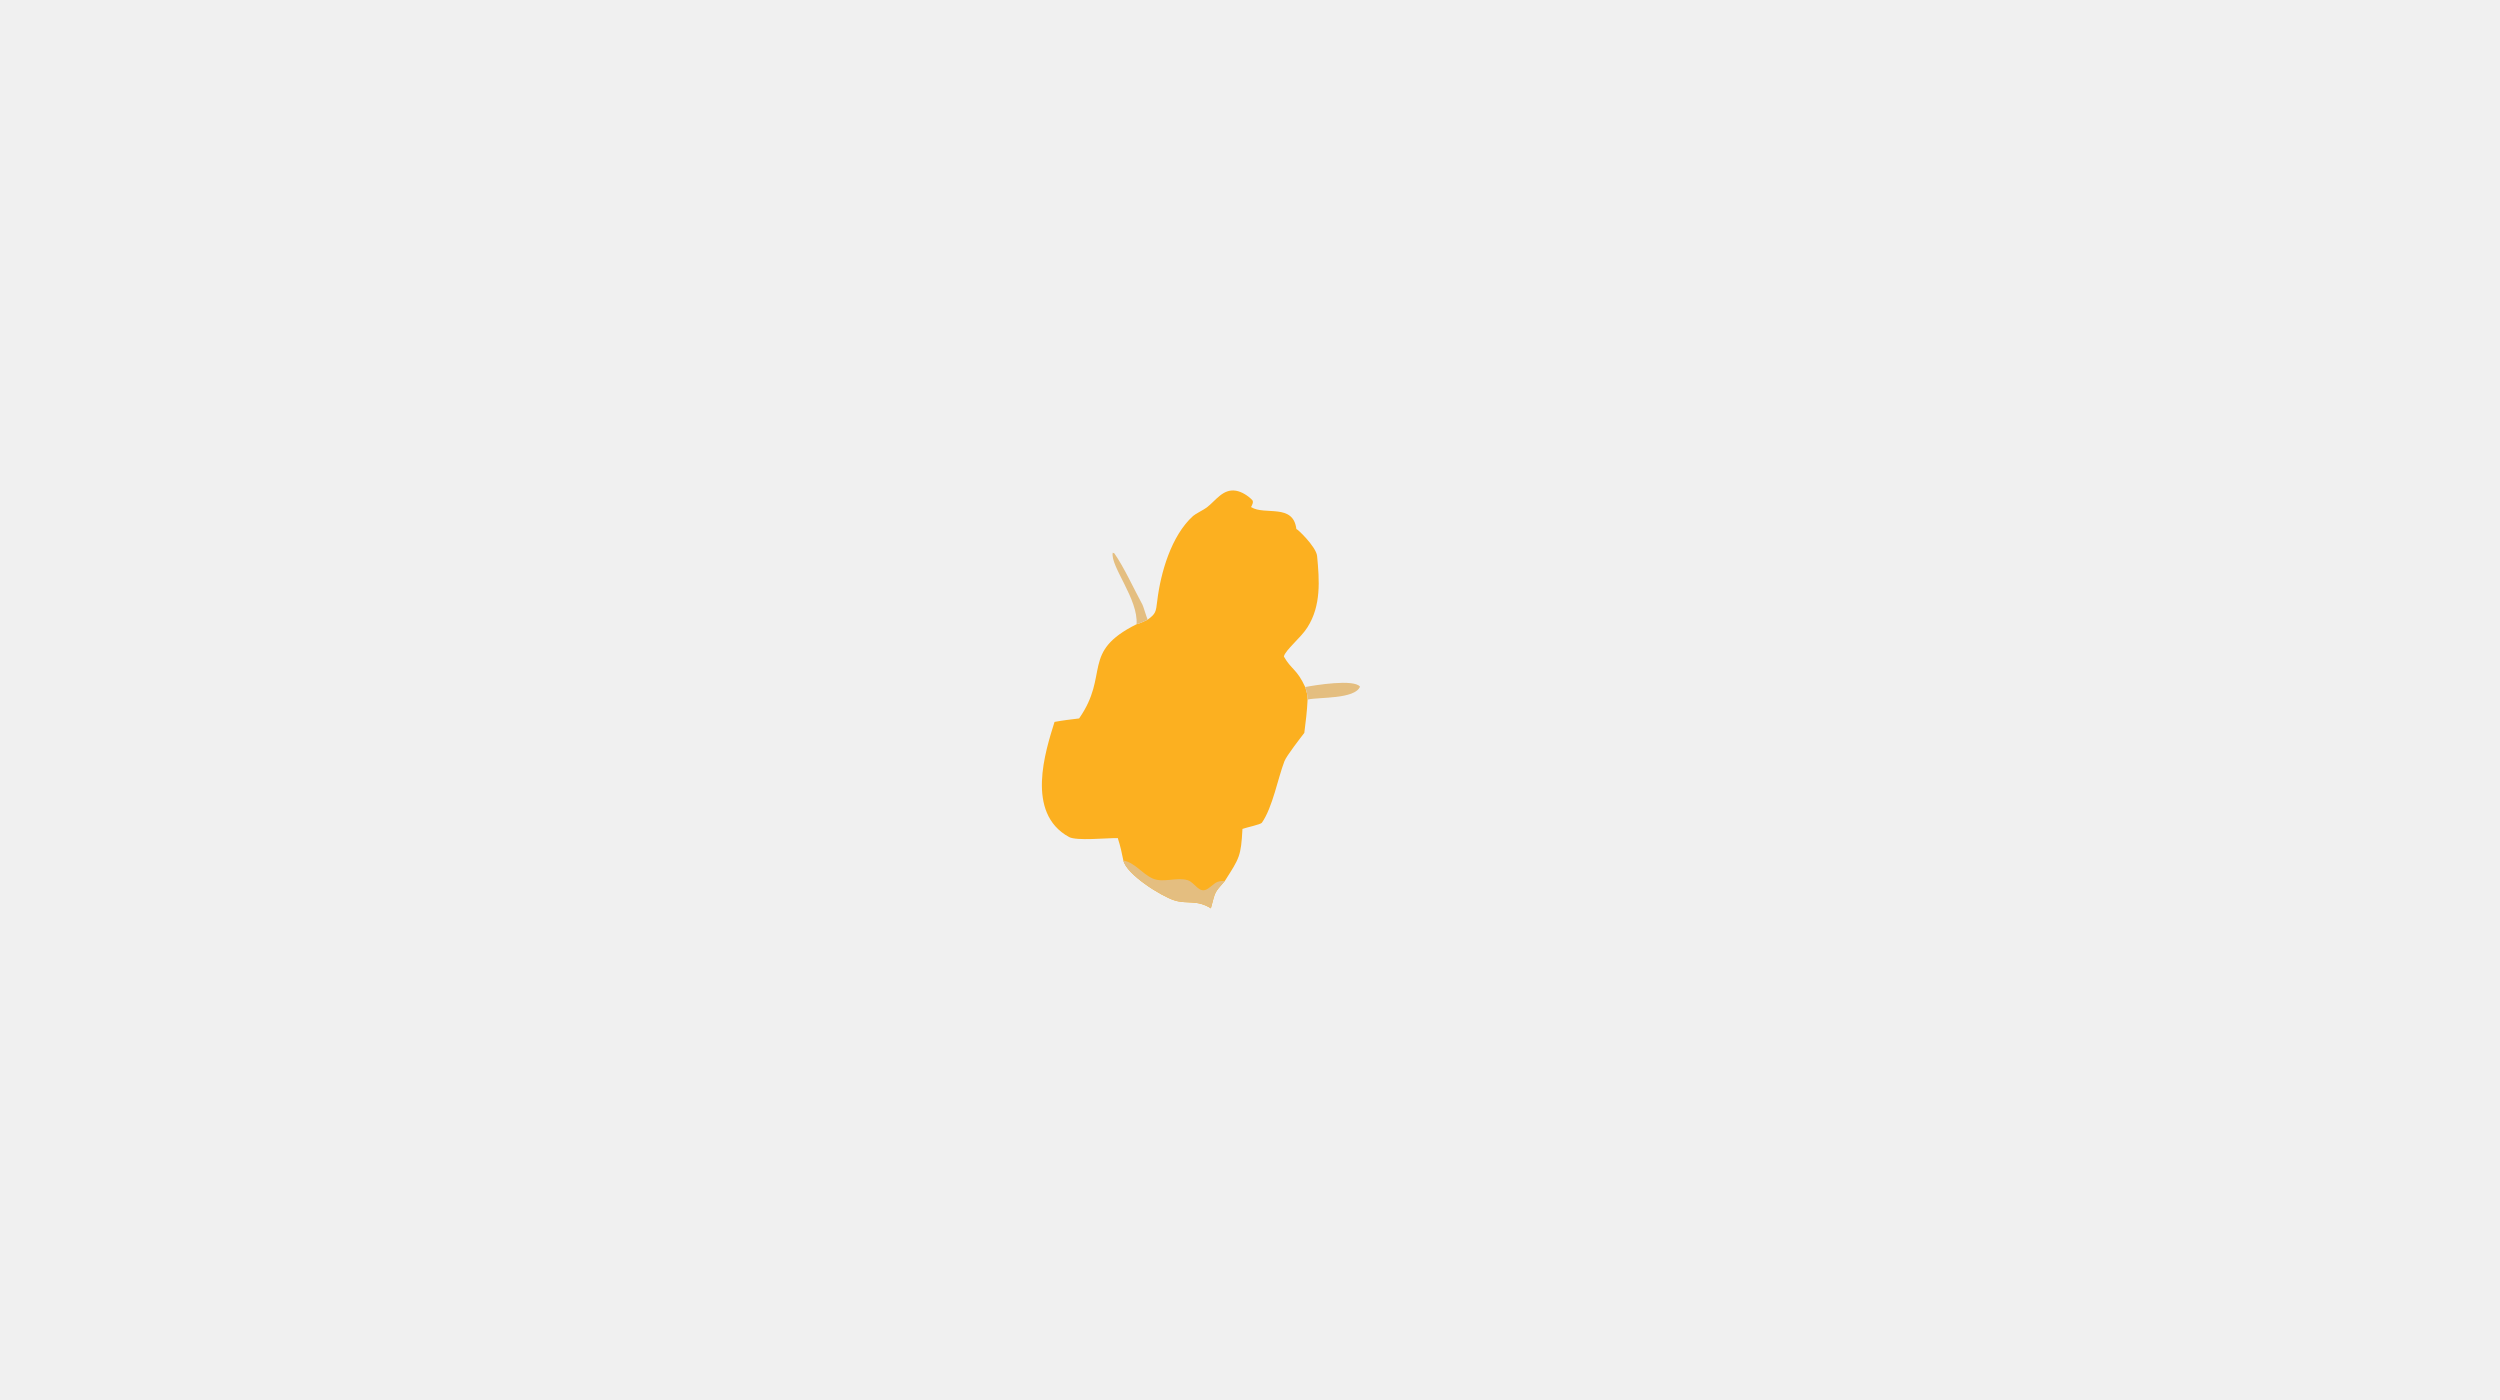
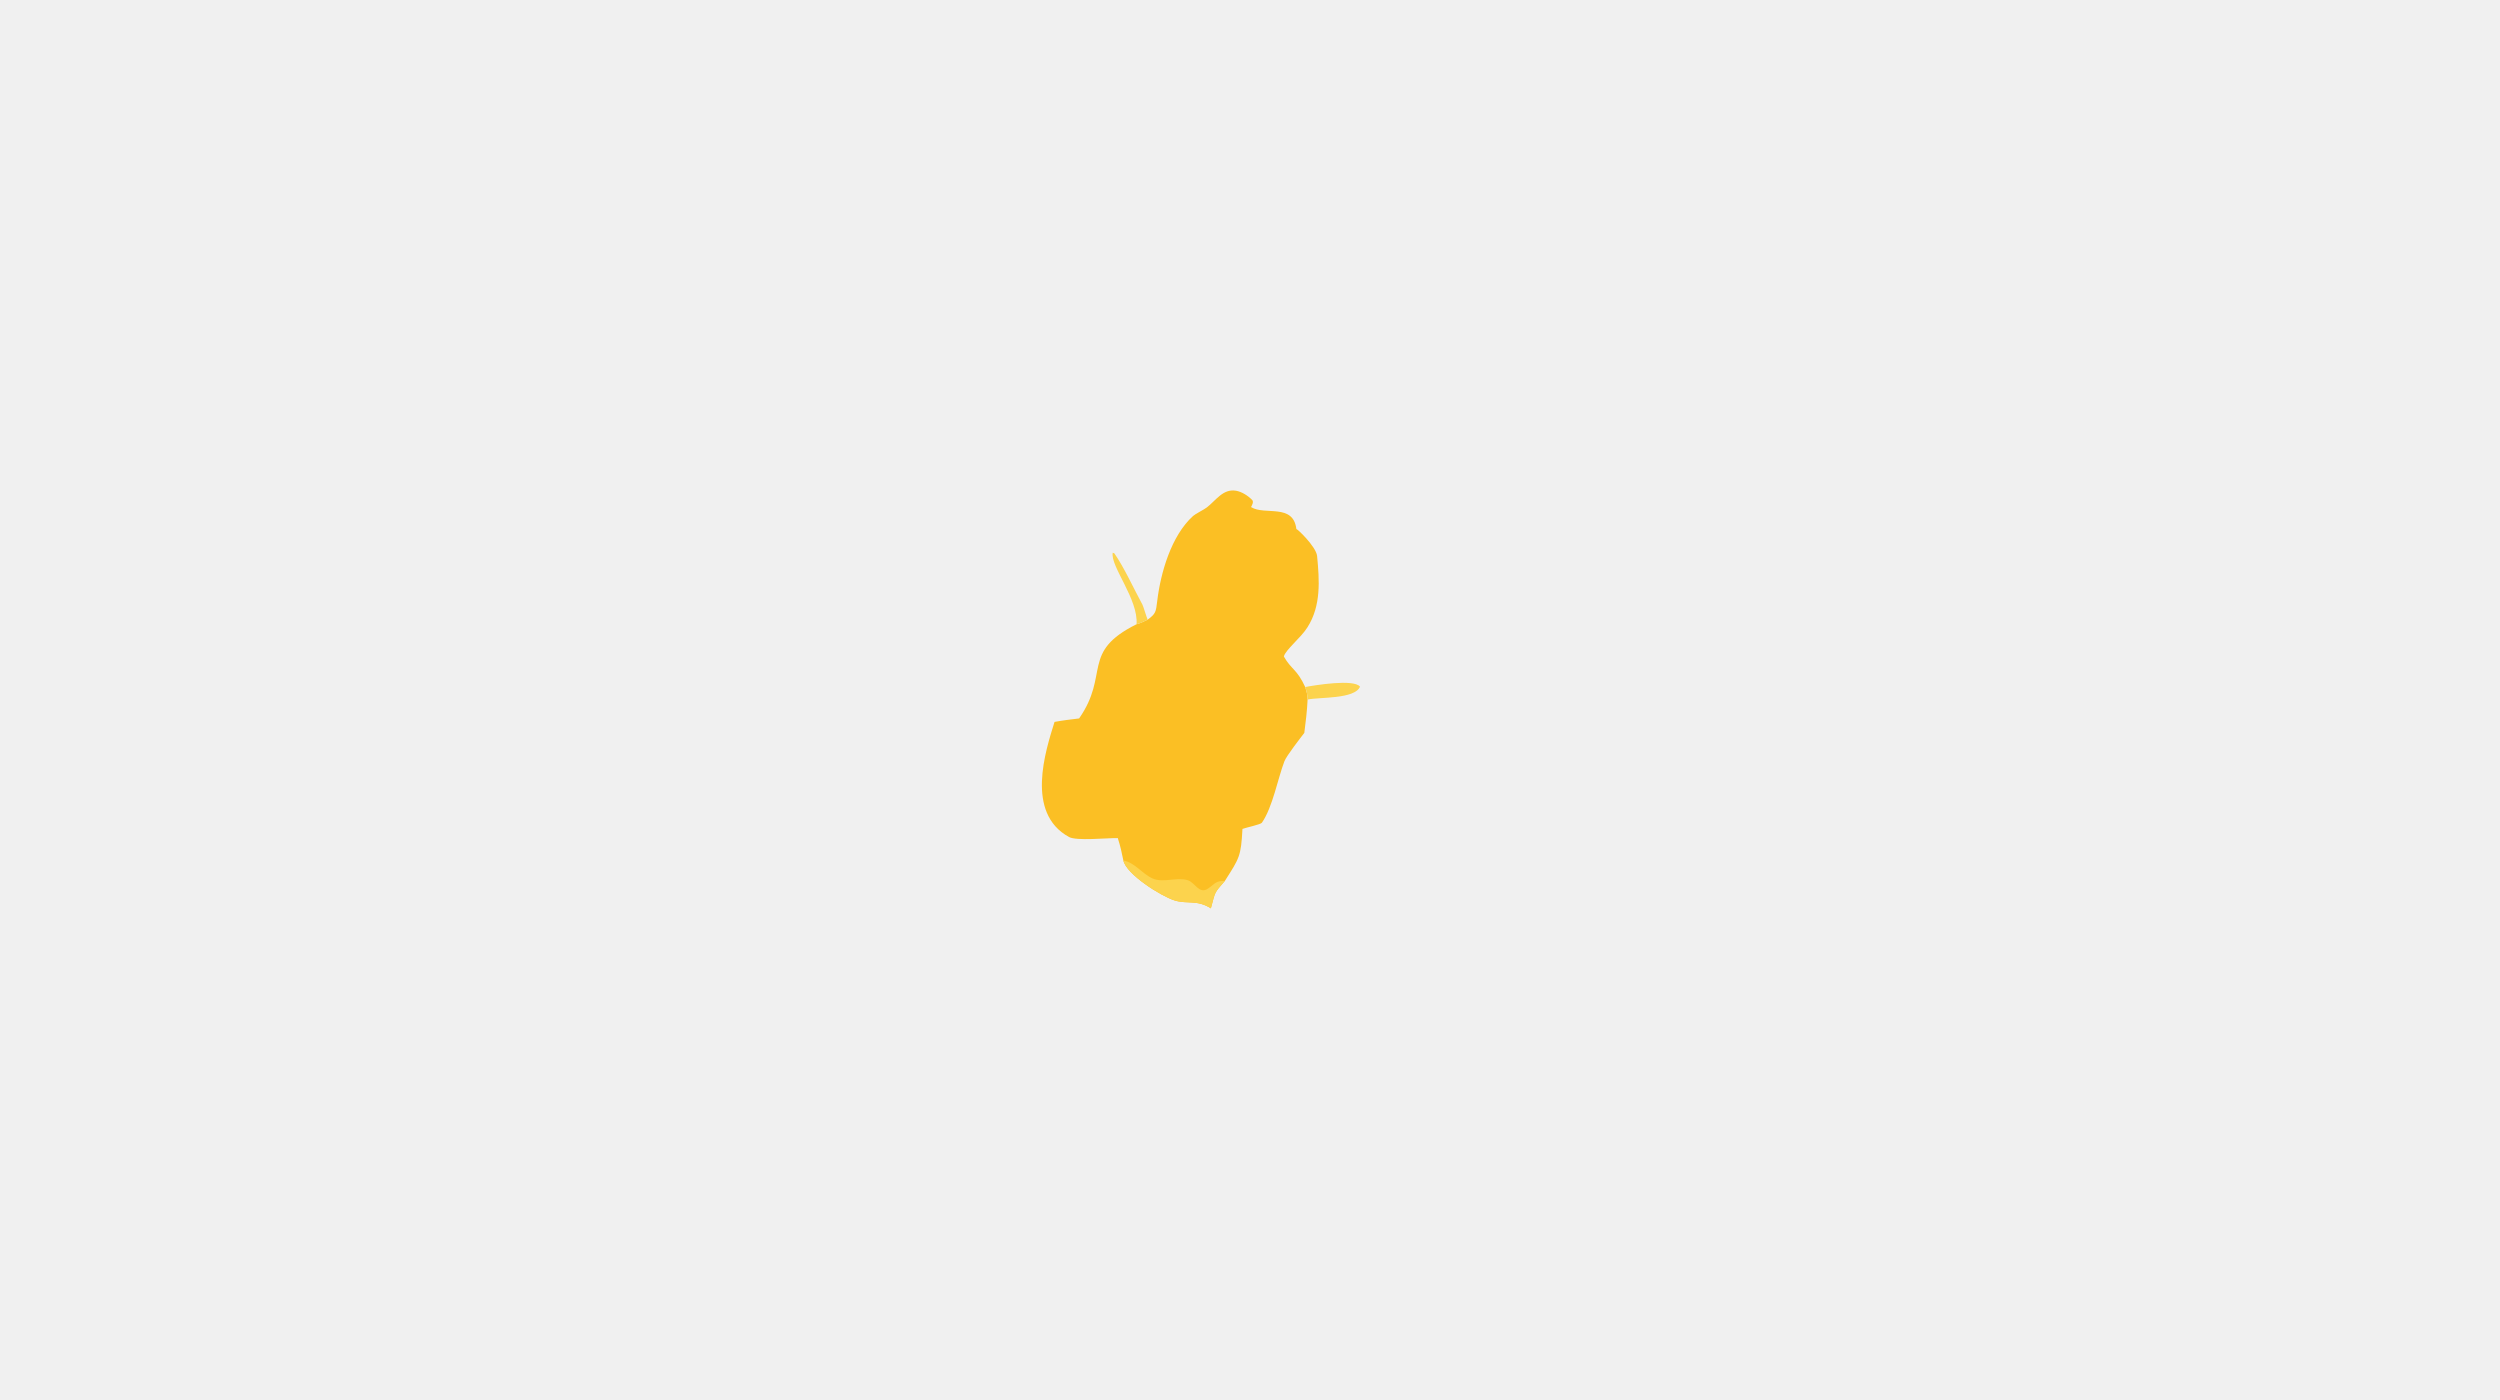
<svg xmlns="http://www.w3.org/2000/svg" width="1536" height="860" viewBox="0 0 1536 860" fill="none">
-   <g clip-path="url(#clip0_327_144)">
-     <path d="M705.122 380.731C710.123 377.034 710.192 375.989 710.988 369.328C713.065 351.944 719.622 329.114 733.037 317.005C734.558 315.631 739.424 313.329 741.466 311.771C746.991 307.56 751.365 300.177 759.345 301.494C762.93 302.086 766.897 304.614 769.365 307.231C770.4 308.328 769.253 310.416 768.638 311.54C777.068 316.866 794.633 309.028 796.5 325.138C796.388 324.156 808.673 335.848 809.228 341.601C810.653 356.53 811.778 372.04 803.325 385.377C799.553 391.578 789.525 399.534 788.813 403.377C793.373 411.426 796.793 410.979 801.915 422.112C802.943 425.479 803.212 426.313 803.393 429.797C803.033 437.053 802.298 443.06 801.368 450.285C799.17 453.174 790.448 464.319 789.15 467.701C785.123 478.17 781.943 495.943 775.298 505.489C774.54 506.574 765.728 508.409 763.365 509.283C762.458 526.193 761.543 527.133 752.573 541.222C745.793 548.972 746.815 547.595 743.951 558.096C735.31 552.564 729.395 555.722 721.46 553.158C713.221 550.497 692.146 537.283 690.191 528.689C689.131 523.46 688.408 520.029 686.765 514.923C679.994 514.822 661.424 516.79 656.783 514.248C629.82 499.486 642.411 461.192 647.903 443.539C653.114 442.587 657.746 442.028 663.002 441.415C681.986 414.177 663.871 400.672 698.294 383.537C701.006 382.776 702.597 381.945 705.122 380.731Z" fill="#FCB020" />
-     <path d="M690.191 528.688C697.505 530.075 701.61 536.851 708.21 539.749C714.788 542.637 722.873 538.707 729.719 540.794C734.259 542.179 736.726 549.675 742.159 545.972C746.951 542.706 746.54 541.288 752.573 541.222C745.793 548.972 746.815 547.595 743.951 558.096C735.31 552.564 729.395 555.722 721.46 553.158C713.221 550.497 692.146 537.282 690.191 528.688Z" fill="#E4BE80" />
-     <path d="M801.915 422.112C807.908 420.956 831.938 417.058 835.59 421.885C832.44 429.636 810.473 428.247 803.393 429.796C803.213 426.312 802.943 425.478 801.915 422.112Z" fill="#E4BE80" />
-     <path d="M698.293 383.537C699.467 368.141 682.083 347.876 683.653 339.573L684.643 339.965C690.508 348.31 696.926 362.327 701.959 371.581C702.43 372.449 704.224 378.545 705.121 380.731C702.597 381.945 701.006 382.776 698.293 383.537Z" fill="#E4BE80" />
+   <g>
+     <g clip-path="url(#clip-e02)">
+       <path d="M705.122 380.731C710.123 377.034 710.192 375.989 710.988 369.328C713.065 351.944 719.622 329.114 733.037 317.005C734.558 315.631 739.424 313.329 741.466 311.771C746.991 307.56 751.365 300.177 759.345 301.494C762.93 302.086 766.897 304.614 769.365 307.231C770.4 308.328 769.253 310.416 768.638 311.54C777.068 316.866 794.633 309.028 796.5 325.138C796.388 324.156 808.673 335.848 809.228 341.601C810.653 356.53 811.778 372.04 803.325 385.377C799.553 391.578 789.525 399.534 788.813 403.377C793.373 411.426 796.793 410.979 801.915 422.112C802.943 425.479 803.212 426.313 803.393 429.797C803.033 437.053 802.298 443.06 801.368 450.285C799.17 453.174 790.448 464.319 789.15 467.701C785.123 478.17 781.943 495.943 775.298 505.489C774.54 506.574 765.728 508.409 763.365 509.283C762.458 526.193 761.543 527.133 752.573 541.222C745.793 548.972 746.815 547.595 743.951 558.096C735.31 552.564 729.395 555.722 721.46 553.158C713.221 550.497 692.146 537.283 690.191 528.689C689.131 523.46 688.408 520.029 686.765 514.923C679.994 514.822 661.424 516.79 656.783 514.248C629.82 499.486 642.411 461.192 647.903 443.539C653.114 442.587 657.746 442.028 663.002 441.415C681.986 414.177 663.871 400.672 698.294 383.537C701.006 382.776 702.597 381.945 705.122 380.731Z" fill="#FBBF24" />
+       <path d="M690.191 528.688C697.505 530.075 701.61 536.851 708.21 539.749C714.788 542.637 722.873 538.707 729.719 540.794C734.259 542.179 736.726 549.675 742.159 545.972C746.951 542.706 746.54 541.288 752.573 541.222C745.793 548.972 746.815 547.595 743.951 558.096C735.31 552.564 729.395 555.722 721.46 553.158C713.221 550.497 692.146 537.282 690.191 528.688Z" fill="#FCD34D" />
+       <path d="M801.915 422.112C807.908 420.956 831.938 417.058 835.59 421.885C832.44 429.636 810.473 428.247 803.393 429.796C803.213 426.312 802.943 425.478 801.915 422.112Z" fill="#FCD34D" />
+       <path d="M698.293 383.537C699.467 368.141 682.083 347.876 683.653 339.573L684.643 339.965C690.508 348.31 696.926 362.327 701.959 371.581C702.43 372.449 704.224 378.545 705.121 380.731C702.597 381.945 701.006 382.776 698.293 383.537Z" fill="#FCD34D" />
+     </g>
  </g>
  <defs>
-     <clipPath id="clip0_327_144">
+     <clipPath id="clip-e02">
      <rect width="1536" height="860" fill="white" />
    </clipPath>
  </defs>
</svg>
